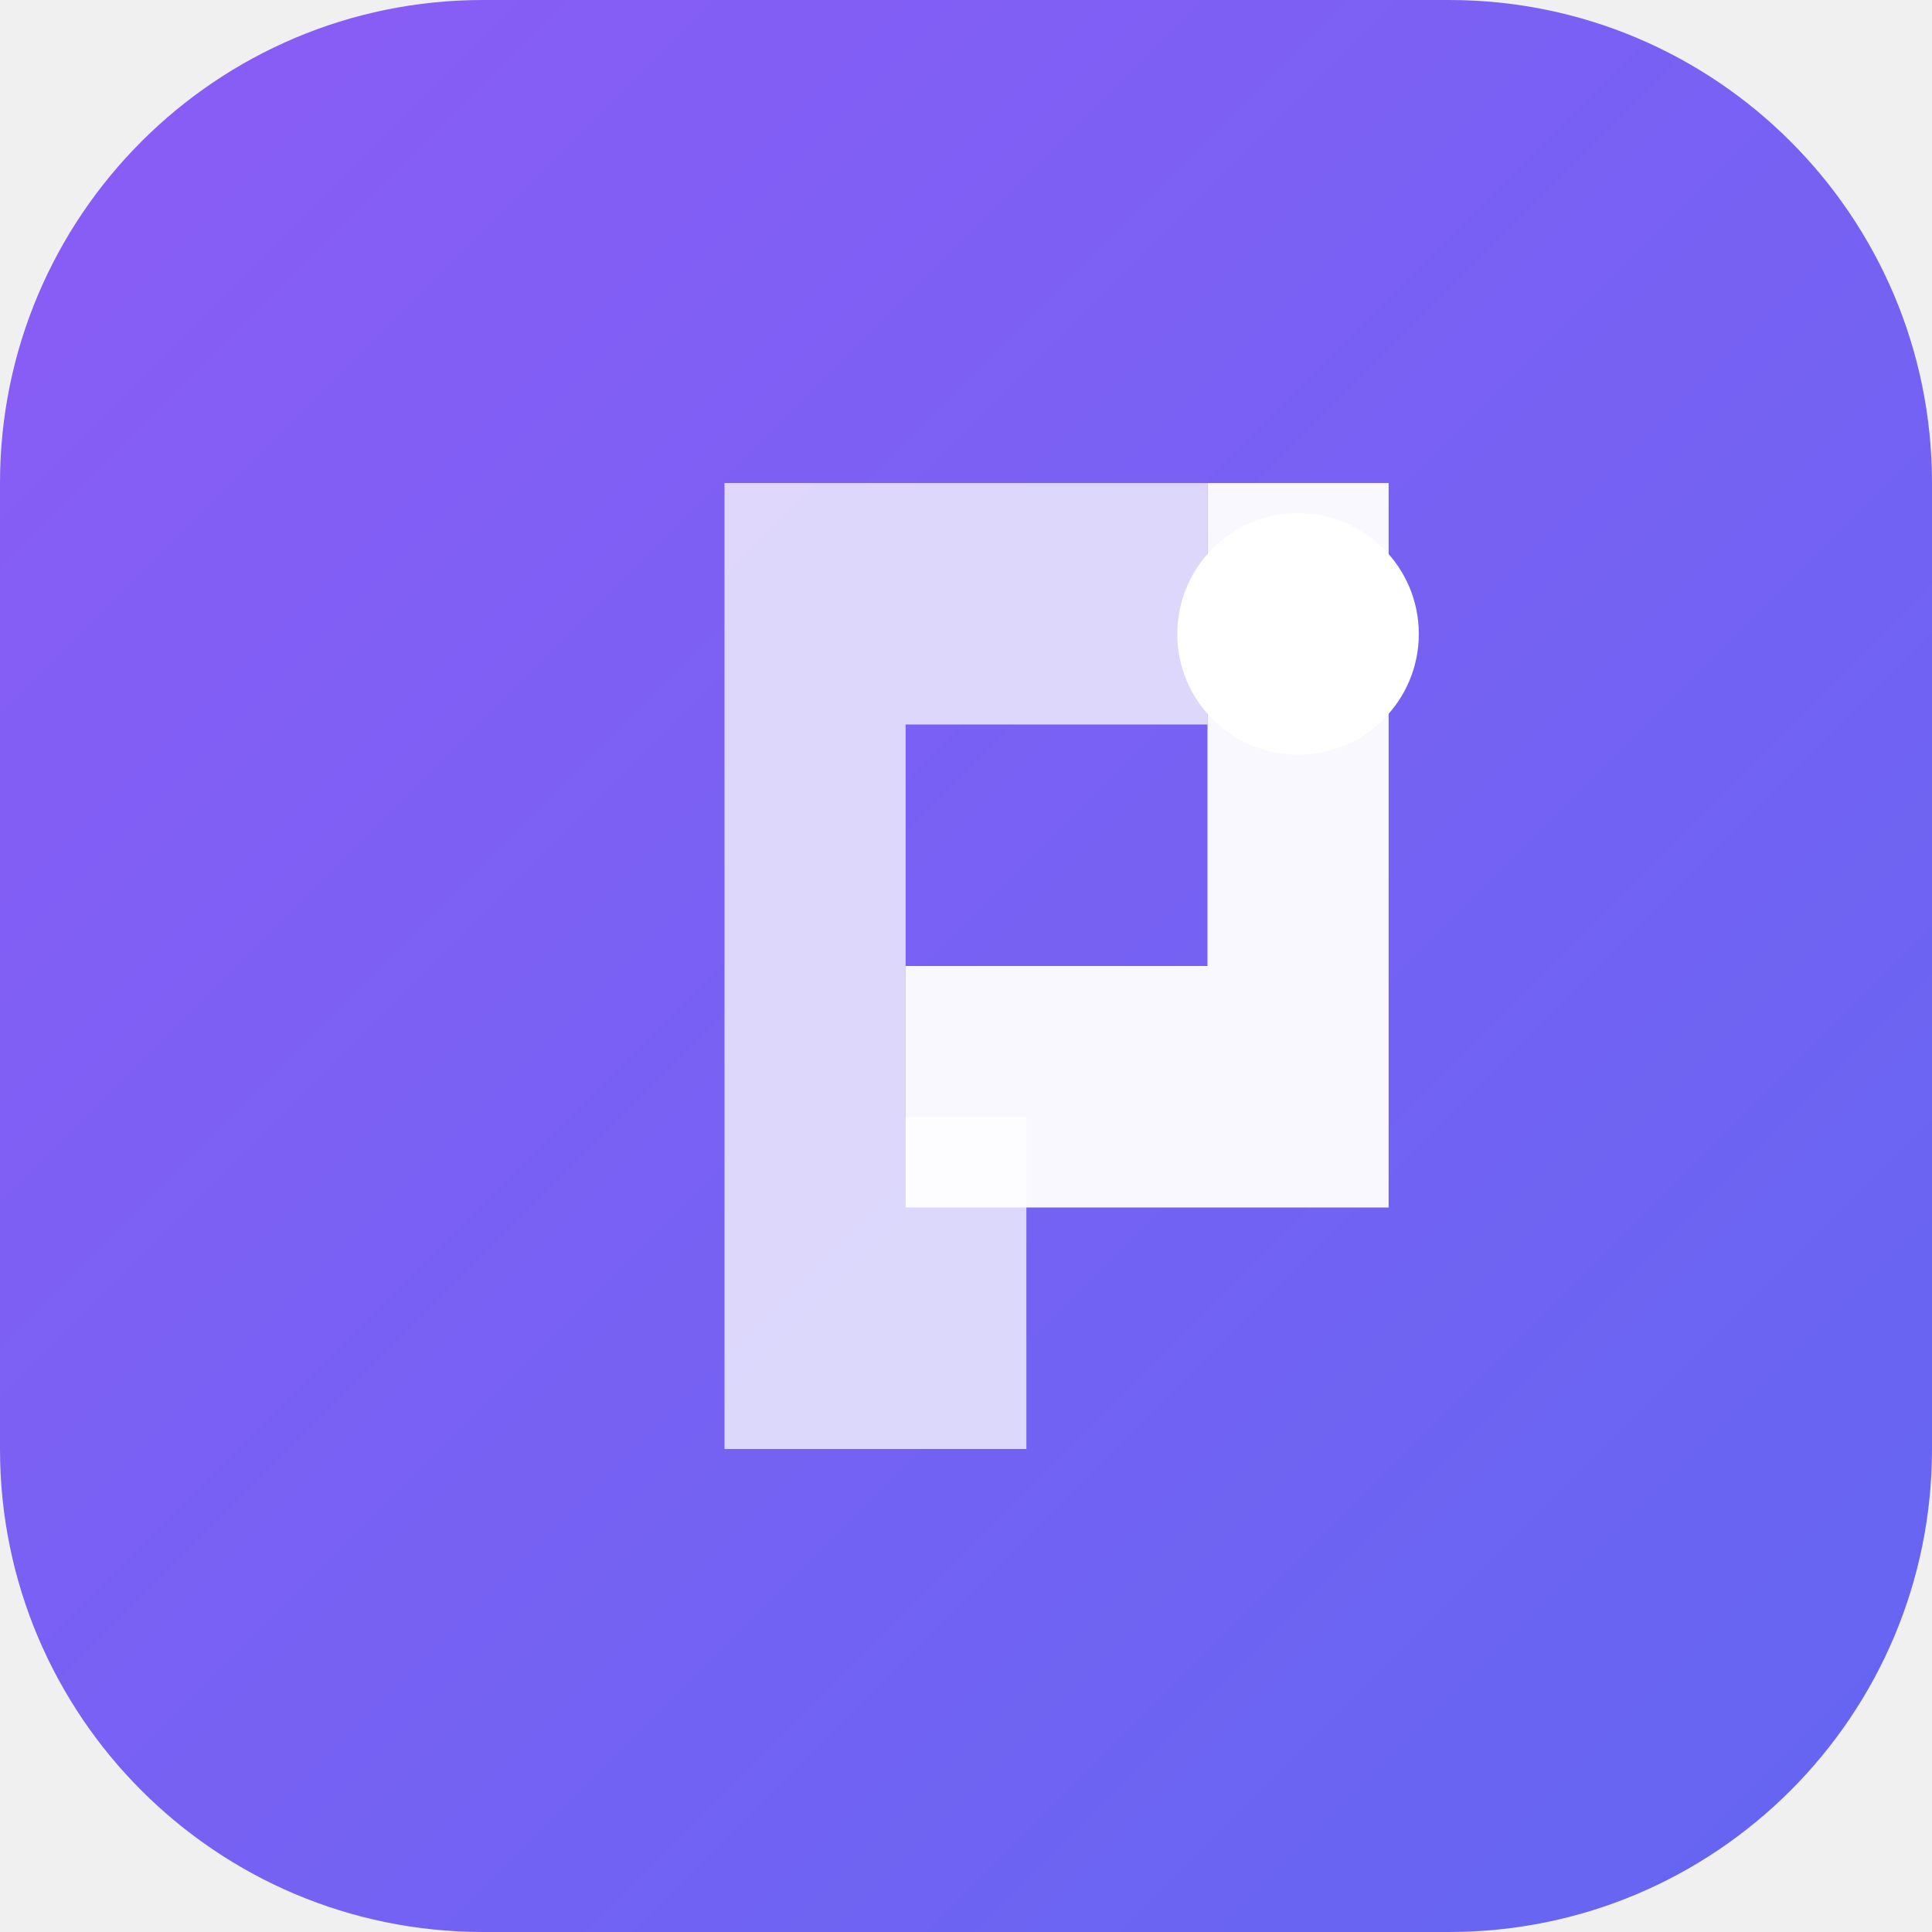
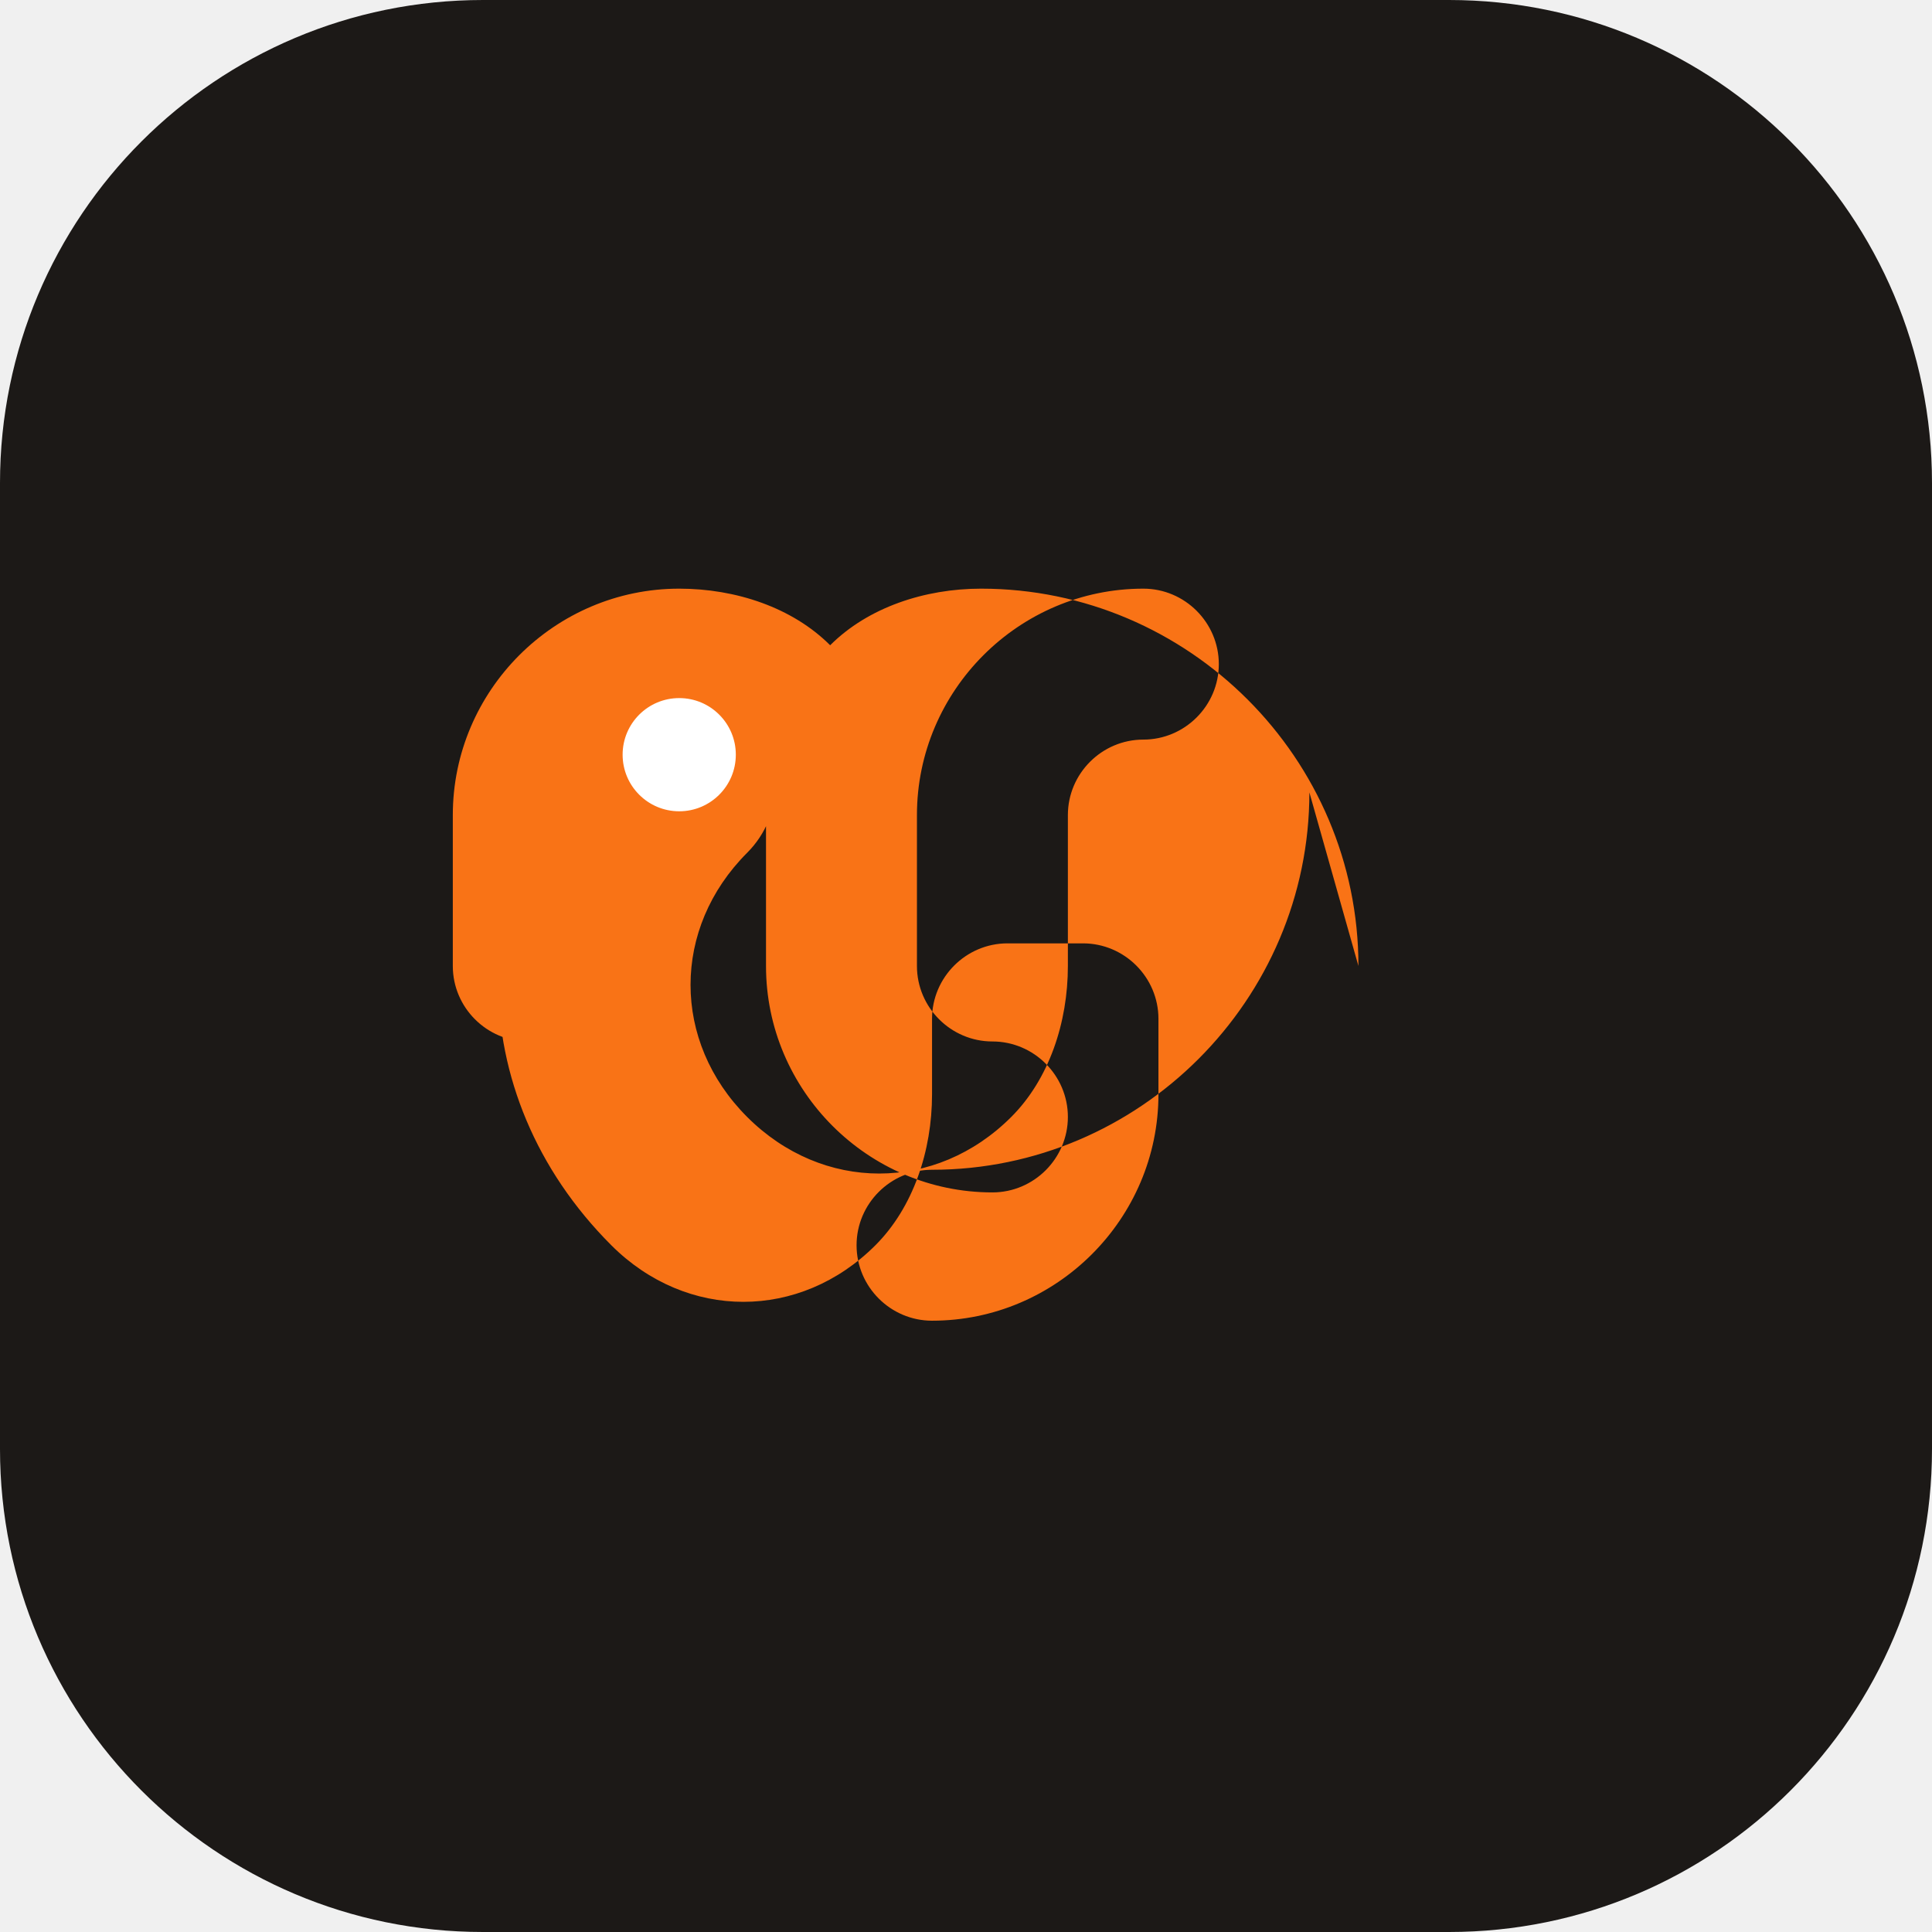
- <svg xmlns="http://www.w3.org/2000/svg" viewBox="0 0 32 32">
-   <defs>
-     <linearGradient id="g1" x1="0%" y1="0%" x2="100%" y2="100%">
-       <stop offset="0%" style="stop-color:#8B5CF6" />
-       <stop offset="100%" style="stop-color:#6366F1" />
-     </linearGradient>
-   </defs>
-   <rect width="32" height="32" rx="8" fill="url(#g1)" />
-   <path d="M20 8 L20 16 L15 16 L15 20 L23 20 L23 8 Z" fill="white" opacity="0.95" />
-   <path d="M12 8 L12 24 L17 24 L17 18.5 L15 18.5 L15 12 L20 12 L20 8 Z" fill="white" opacity="0.75" />
-   <circle cx="21.5" cy="10.5" r="2" fill="white" />
+ <svg xmlns="http://www.w3.org/2000/svg" width="512" height="512" viewBox="0 0 512 512" fill="none">
+   <rect width="512" height="512" rx="128" fill="#1c1917" />
+   <path d="M360 256c0-55-45-100-100-100-15 0-30 5-40 15-10-10-25-15-40-15-33 0-60 27-60 60v40c0 11 9 20 20 20s20-9 20-20v-40c0-11 9-20 20-20 5 0 10 2 15 5 5 3 8 8 8 15v40c0 33 27 60 60 60 11 0 20-9 20-20s-9-20-20-20c-11 0-20-9-20-20v-40c0-33 27-60 60-60 11 0 20 9 20 20s-9 20-20 20c-11 0-20 9-20 20v40c0 15-5 30-15 40-20 20-50 20-70 0-20-20-20-50 0-70 10-10 10-26 0-36s-26-10-36 0c-40 40-40 100 0 140 20 20 50 20 70 0 10-10 15-25 15-40v-20c0-11 9-20 20-20h20c11 0 20 9 20 20v20c0 33-27 60-60 60-11 0-20-9-20-20s9-20 20-20c55 0 100-45 100-100z" fill="#f97316" />
+   <circle cx="180" cy="200" r="15" fill="#fff" />
</svg>
